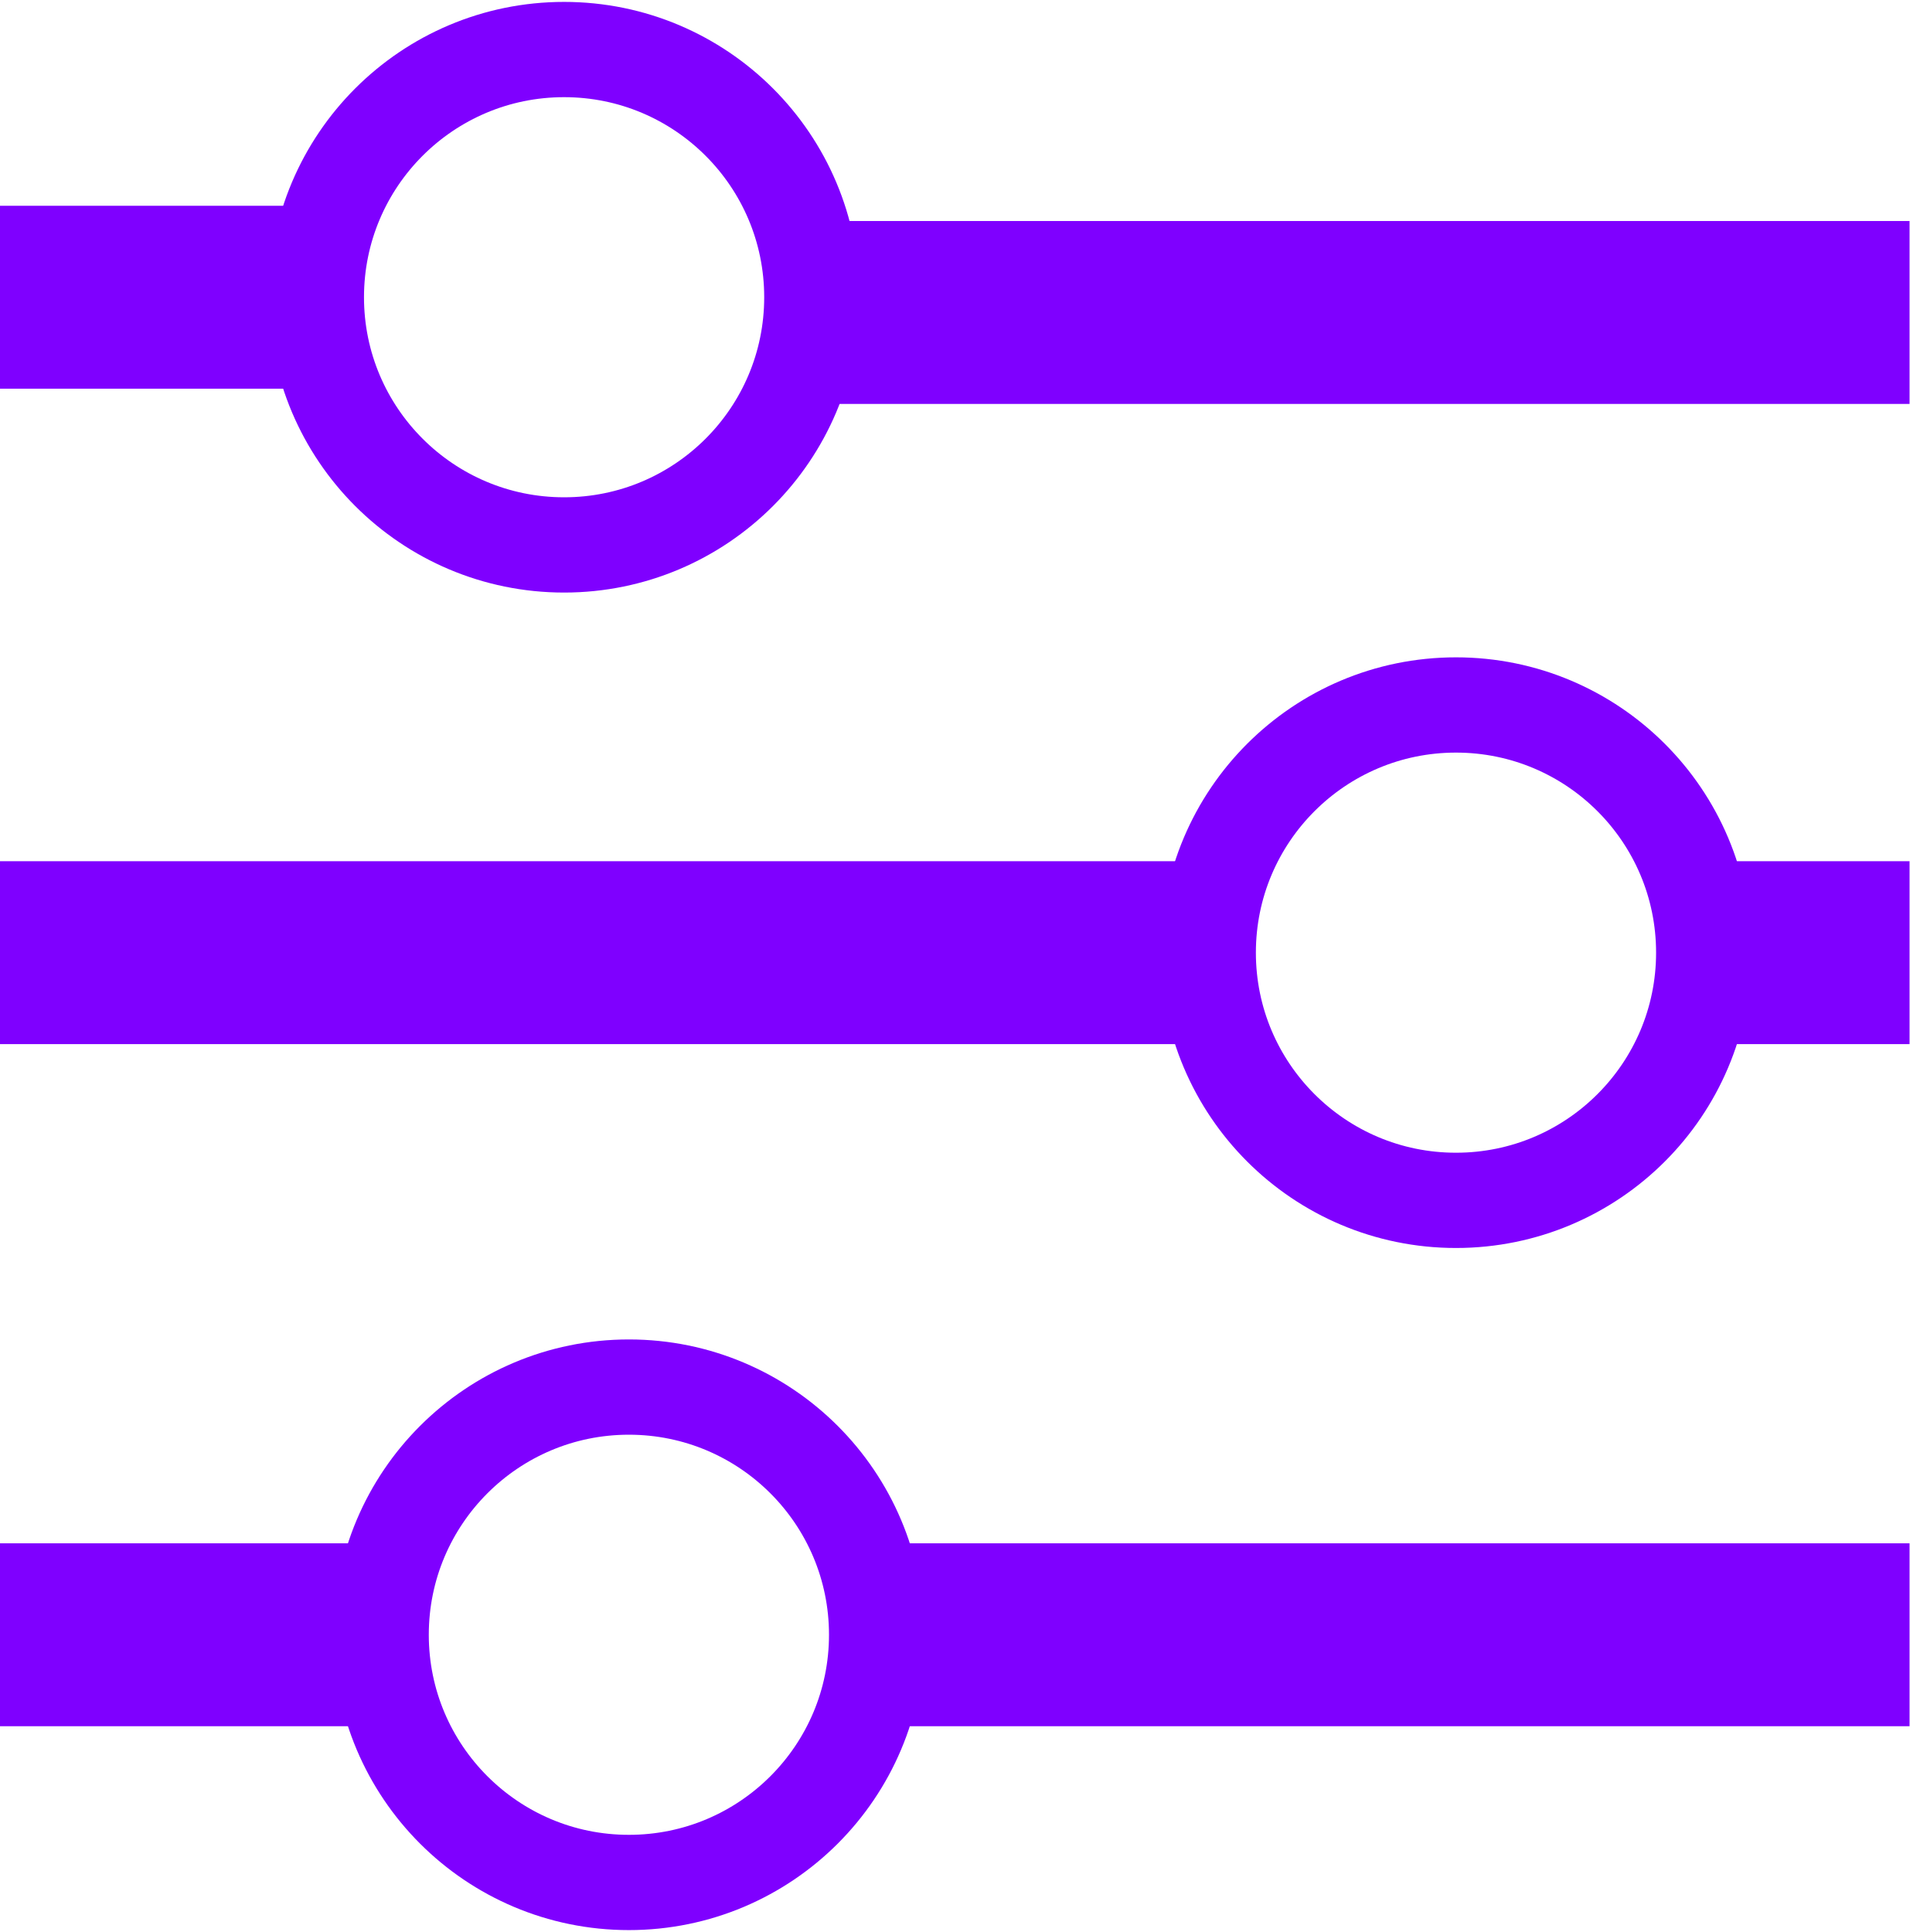
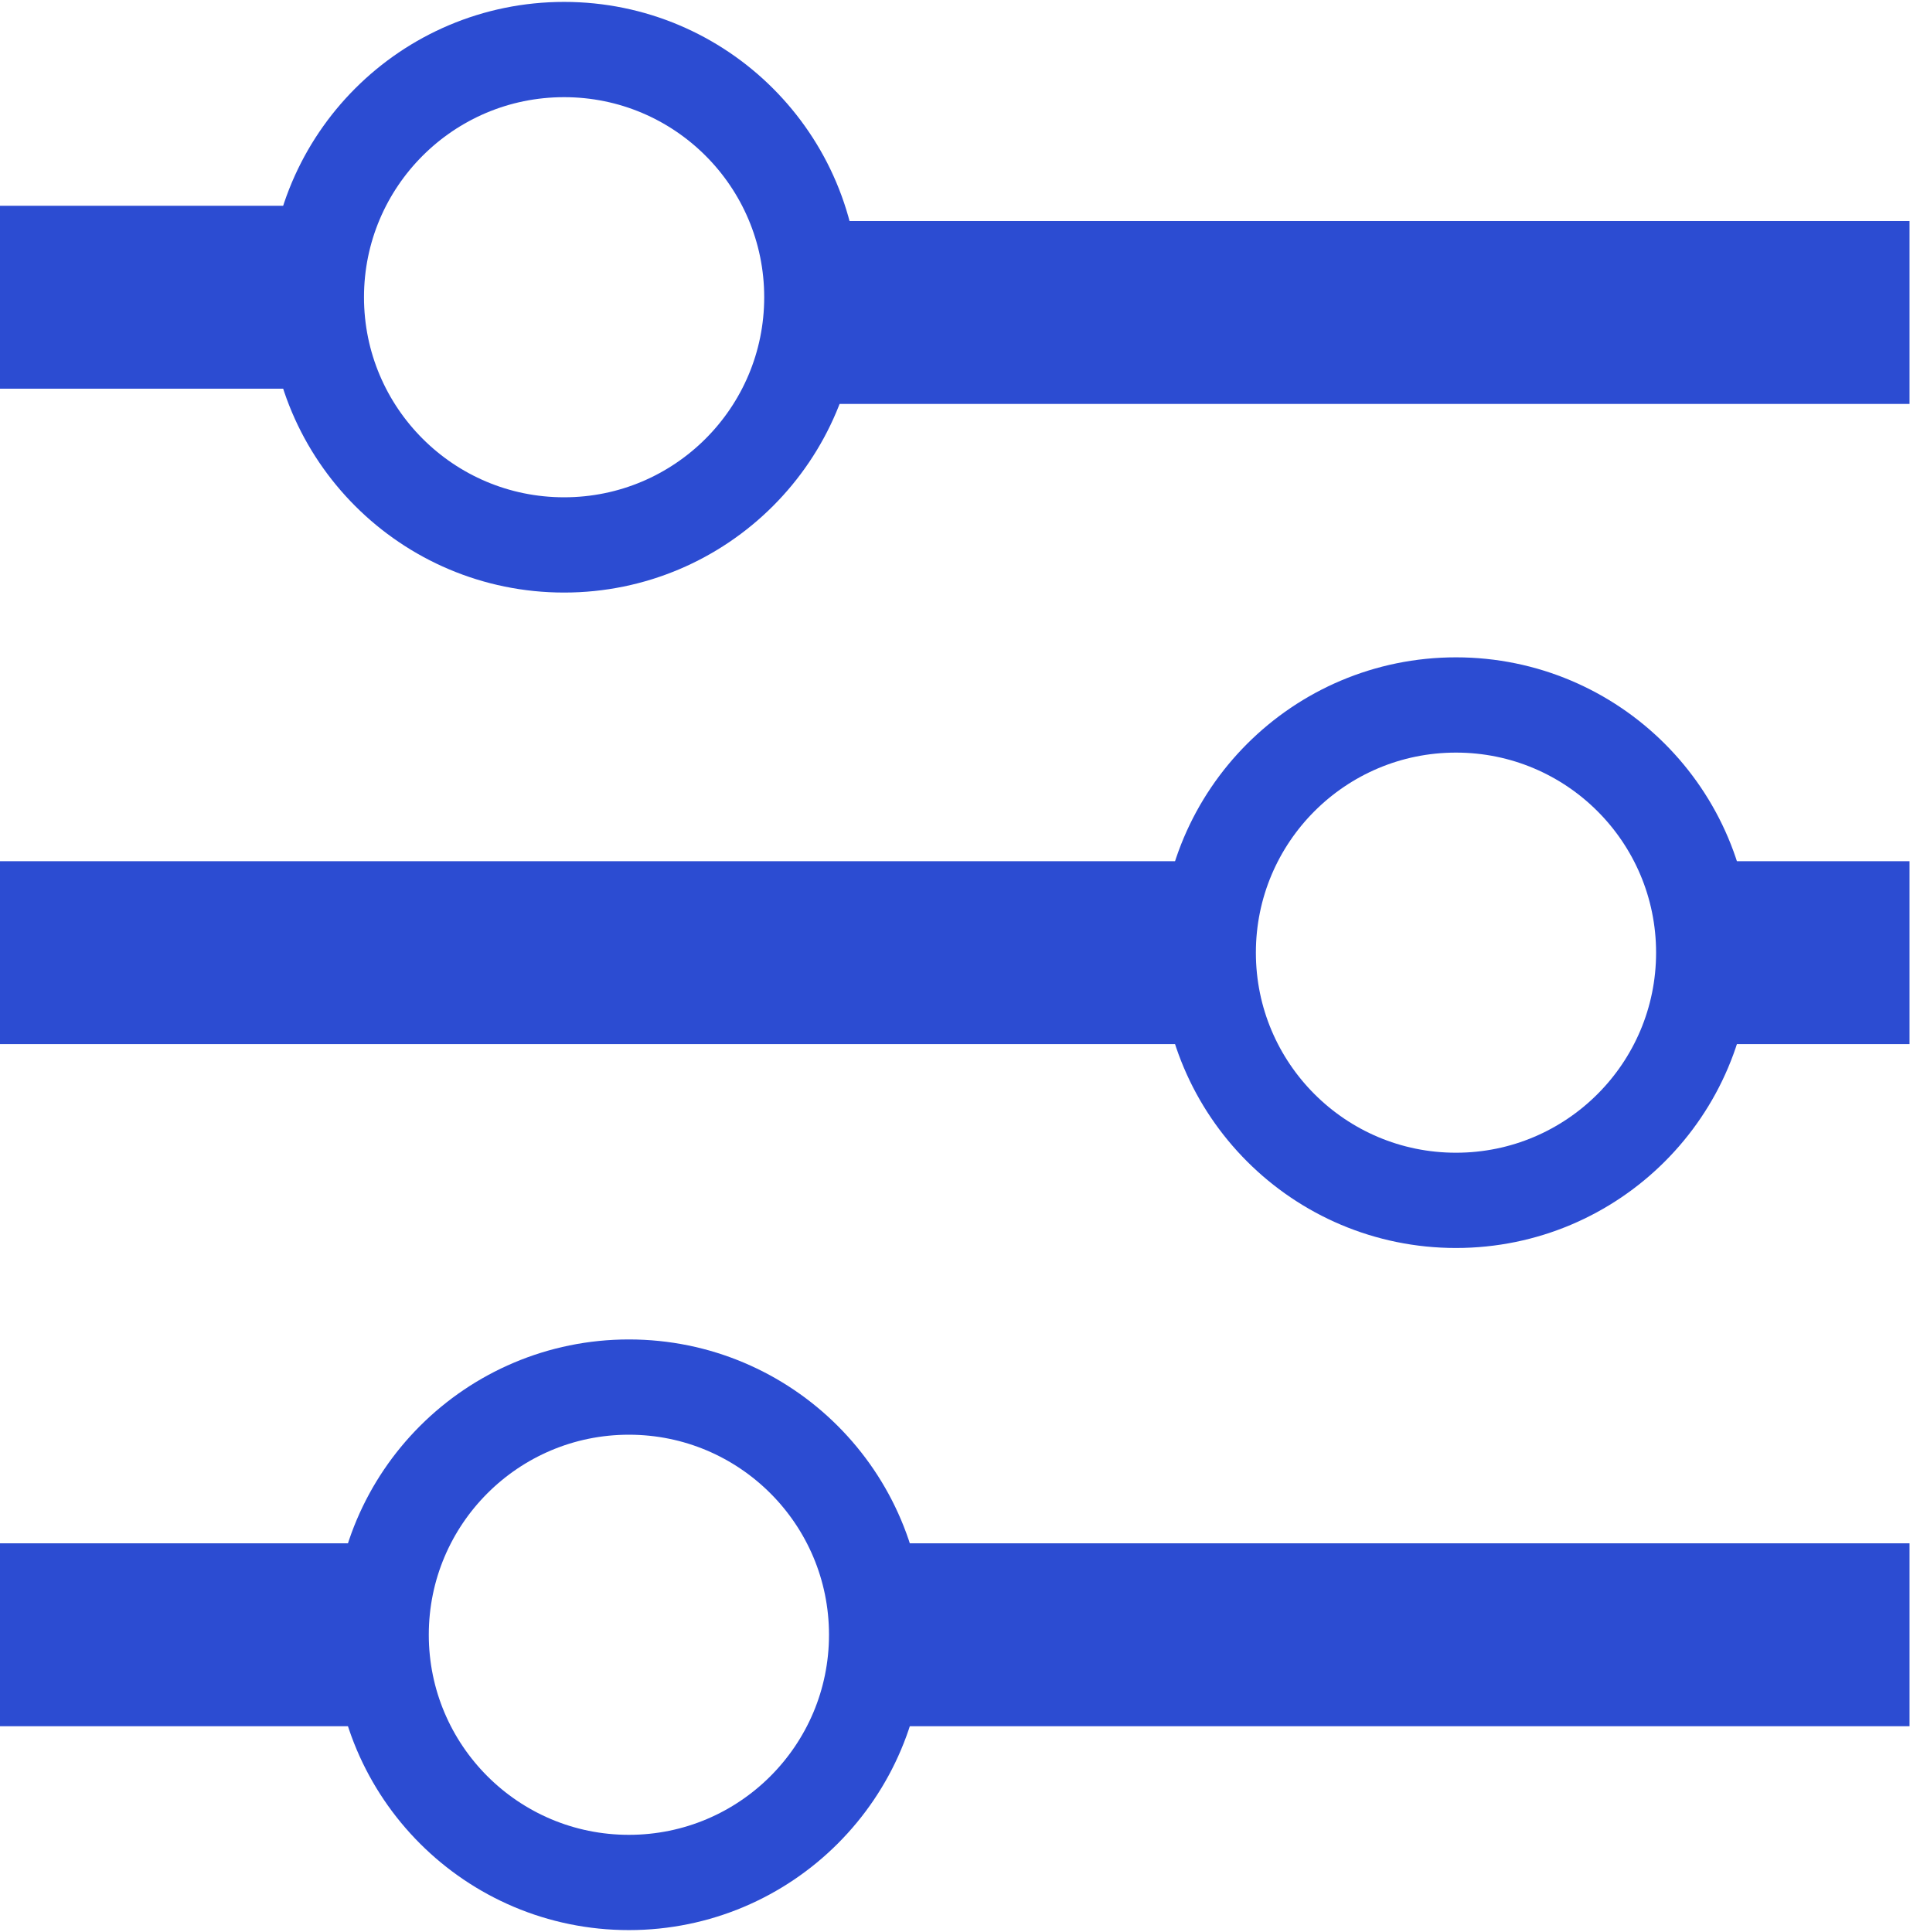
<svg xmlns="http://www.w3.org/2000/svg" id="Слой_1" data-name="Слой 1" viewBox="0 0 5.01 5.07">
  <defs>
-     <style>.cls-1{fill:none;stroke:#7F00FF ;stroke-miterlimit:10;stroke-width:.25px}</style>
+     <style>.cls-1{fill:none;stroke:#2C4CD2 ;stroke-miterlimit:10;stroke-width:.25px}</style>
  </defs>
-   <path fill="#7F00FF" d="M0 .54h.82v.48H0zm2.09.04h2.92v.48H2.09zM0 2.26h3.17v.48H0zm4.44 0h.57v.48h-.57zM2.31 4.05h2.7v.48h-2.7zM0 4.05h1.08v.48H0z" />
+   <path fill="#2C4CD2" d="M0 .54h.82v.48H0zm2.09.04h2.92v.48H2.09zM0 2.26h3.17v.48H0zm4.44 0h.57v.48h-.57zM2.31 4.05h2.7v.48h-2.7zM0 4.05h1.08v.48H0z" />
  <circle class="cls-1" cx="1.65" cy="4.29" r=".65" />
  <circle class="cls-1" cx="3.82" cy="2.5" r=".65" />
  <circle class="cls-1" cx="1.48" cy=".78" r=".65" />
</svg>
